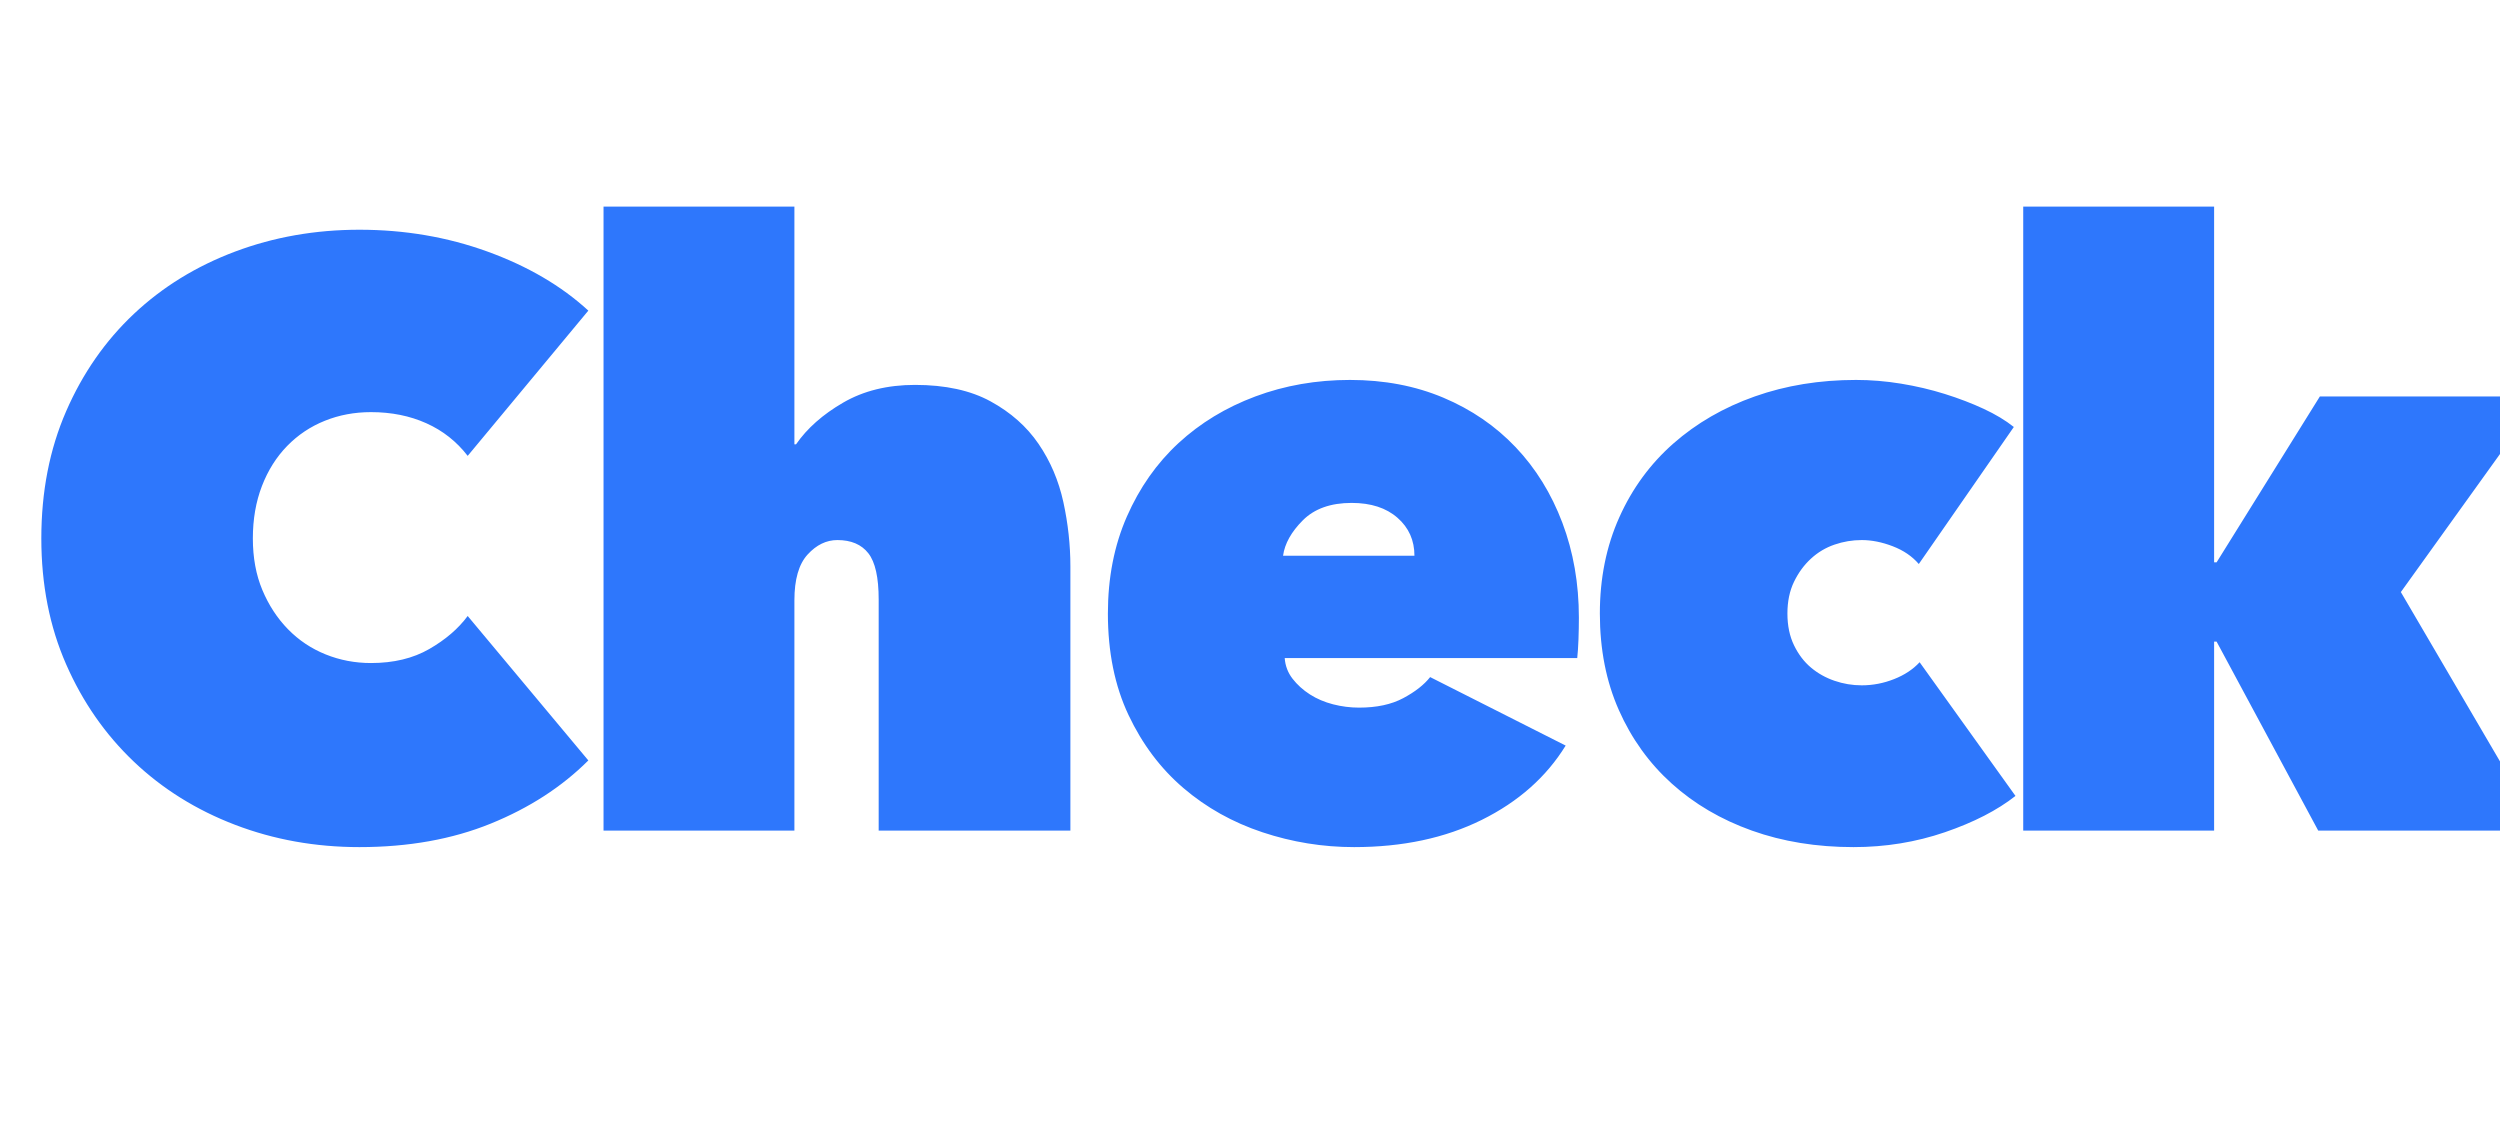
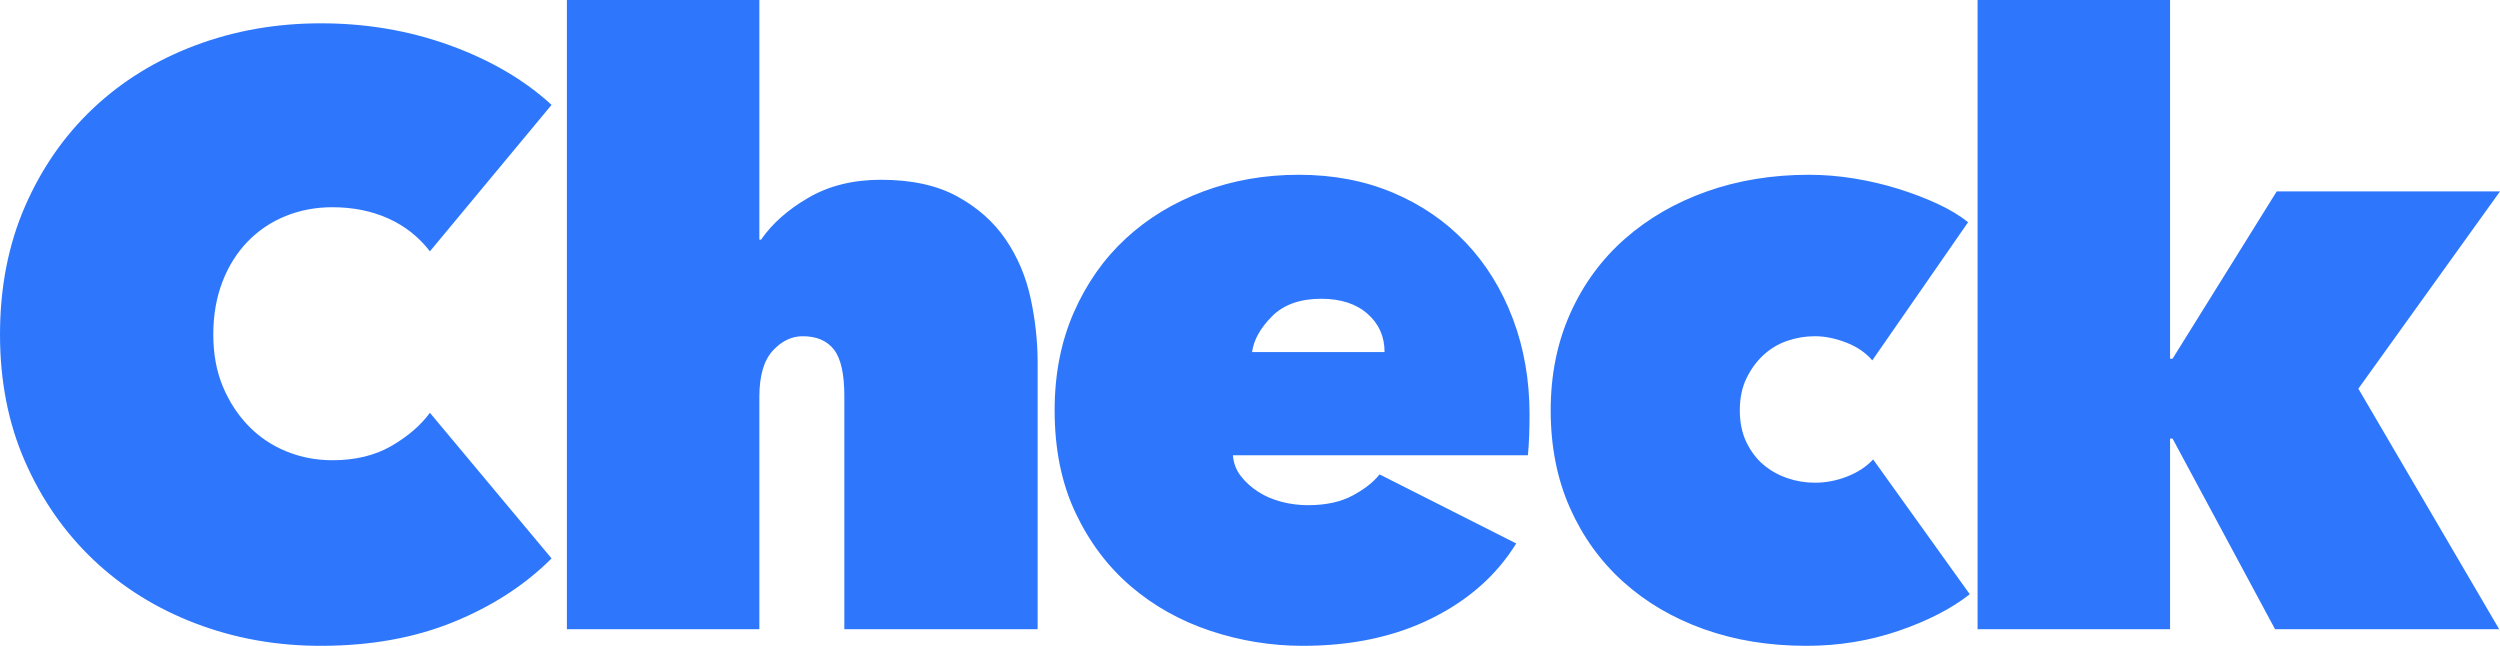
- <svg xmlns="http://www.w3.org/2000/svg" width="121px" height="55px" viewBox="0 0 121 55" version="1.1">
+ <svg xmlns="http://www.w3.org/2000/svg" width="120px" height="31px" viewBox="0 0 120 31" version="1.1">
  <defs />
  <g id="Symbols" stroke="none" stroke-width="1" fill="none" fill-rule="evenodd">
    <g id="branding/logo/wordmark-medium" fill="#2E77FC">
-       <path d="M2,26.059 C2,23.796 2.4,21.745 3.2,19.907 C4,18.07 5.093,16.498 6.479,15.193 C7.866,13.888 9.499,12.883 11.378,12.177 C13.258,11.471 15.264,11.119 17.397,11.119 C19.584,11.119 21.65,11.471 23.596,12.177 C25.542,12.883 27.169,13.835 28.475,15.034 L22.636,22.064 C22.103,21.372 21.437,20.846 20.637,20.486 C19.837,20.127 18.944,19.947 17.957,19.947 C17.157,19.947 16.411,20.087 15.718,20.367 C15.024,20.646 14.418,21.052 13.898,21.585 C13.378,22.118 12.971,22.764 12.678,23.523 C12.385,24.282 12.238,25.127 12.238,26.059 C12.238,26.991 12.391,27.824 12.698,28.556 C13.005,29.288 13.418,29.921 13.938,30.454 C14.458,30.986 15.064,31.392 15.758,31.672 C16.451,31.952 17.184,32.091 17.957,32.091 C19.05,32.091 19.99,31.865 20.777,31.412 C21.563,30.96 22.183,30.427 22.636,29.814 L28.475,36.805 C27.196,38.084 25.622,39.102 23.756,39.861 C21.89,40.62 19.77,41 17.397,41 C15.264,41 13.258,40.64 11.378,39.921 C9.499,39.202 7.866,38.184 6.479,36.865 C5.093,35.547 4,33.976 3.2,32.151 C2.4,30.327 2,28.296 2,26.059 Z M44.288,18.629 C45.754,18.629 46.974,18.895 47.947,19.428 C48.92,19.96 49.694,20.646 50.267,21.485 C50.84,22.324 51.24,23.263 51.467,24.302 C51.693,25.34 51.807,26.379 51.807,27.418 L51.807,40.201 L42.528,40.201 L42.528,29.015 C42.528,27.95 42.362,27.204 42.028,26.778 C41.695,26.352 41.195,26.139 40.529,26.139 C39.995,26.139 39.515,26.372 39.089,26.838 C38.662,27.304 38.449,28.043 38.449,29.055 L38.449,40.201 L29.211,40.201 L29.211,10 L38.449,10 L38.449,21.505 L38.529,21.505 C39.062,20.733 39.822,20.06 40.808,19.488 C41.795,18.915 42.955,18.629 44.288,18.629 Z M68.459,26.898 C68.459,26.152 68.186,25.54 67.639,25.061 C67.093,24.581 66.353,24.341 65.419,24.341 C64.406,24.341 63.62,24.621 63.06,25.18 C62.5,25.74 62.18,26.312 62.1,26.898 L68.459,26.898 Z M76.418,29.894 C76.418,30.241 76.411,30.593 76.398,30.953 C76.384,31.313 76.364,31.612 76.338,31.852 L62.18,31.852 C62.207,32.225 62.333,32.558 62.56,32.851 C62.787,33.143 63.067,33.396 63.4,33.61 C63.733,33.823 64.106,33.982 64.52,34.089 C64.933,34.195 65.353,34.249 65.779,34.249 C66.633,34.249 67.346,34.096 67.919,33.789 C68.492,33.483 68.926,33.143 69.219,32.771 L75.778,36.086 C74.844,37.604 73.491,38.803 71.718,39.682 C69.945,40.561 67.886,41 65.539,41 C64.02,41 62.54,40.76 61.1,40.281 C59.66,39.802 58.387,39.089 57.281,38.144 C56.174,37.198 55.288,36.02 54.621,34.608 C53.955,33.197 53.622,31.559 53.622,29.695 C53.622,27.963 53.928,26.399 54.541,25.001 C55.155,23.602 55.988,22.417 57.041,21.445 C58.094,20.473 59.334,19.721 60.76,19.188 C62.187,18.655 63.713,18.389 65.339,18.389 C66.993,18.389 68.499,18.675 69.859,19.248 C71.218,19.821 72.385,20.62 73.358,21.645 C74.331,22.67 75.084,23.889 75.618,25.3 C76.151,26.712 76.418,28.243 76.418,29.894 Z M89.711,41 C87.924,41 86.284,40.734 84.791,40.201 C83.298,39.668 82.005,38.909 80.912,37.924 C79.819,36.939 78.966,35.753 78.353,34.369 C77.739,32.984 77.433,31.426 77.433,29.695 C77.433,27.99 77.746,26.439 78.373,25.041 C78.999,23.642 79.872,22.451 80.992,21.465 C82.112,20.48 83.425,19.721 84.931,19.188 C86.438,18.655 88.071,18.389 89.831,18.389 C90.55,18.389 91.277,18.449 92.01,18.569 C92.743,18.689 93.45,18.855 94.13,19.068 C94.81,19.281 95.436,19.521 96.009,19.787 C96.583,20.054 97.069,20.347 97.469,20.666 L92.87,27.298 C92.55,26.925 92.13,26.639 91.61,26.439 C91.09,26.239 90.59,26.139 90.11,26.139 C89.657,26.139 89.217,26.212 88.791,26.359 C88.364,26.505 87.984,26.732 87.651,27.038 C87.318,27.344 87.044,27.717 86.831,28.157 C86.618,28.596 86.511,29.109 86.511,29.695 C86.511,30.281 86.618,30.793 86.831,31.233 C87.044,31.672 87.318,32.032 87.651,32.311 C87.984,32.591 88.364,32.804 88.791,32.95 C89.217,33.097 89.657,33.17 90.11,33.17 C90.644,33.17 91.164,33.07 91.67,32.87 C92.177,32.671 92.59,32.398 92.91,32.052 L97.549,38.523 C96.669,39.216 95.53,39.802 94.13,40.281 C92.73,40.76 91.257,41 89.711,41 Z M107.163,31.053 L107.163,40.201 L97.924,40.201 L97.924,10 L107.163,10 L107.163,27.218 L107.283,27.218 L112.282,19.188 L123,19.188 L116.201,28.656 L122.96,40.201 L112.202,40.201 L107.283,31.053 L107.163,31.053 Z" id="Check" />
+       <path d="M0,16.059 C0,13.796 0.4,11.745 1.2,9.907 C2,8.07 3.093,6.498 4.479,5.193 C5.866,3.888 7.499,2.883 9.378,2.177 C11.258,1.471 13.264,1.119 15.397,1.119 C17.584,1.119 19.65,1.471 21.596,2.177 C23.542,2.883 25.169,3.835 26.475,5.034 L20.636,12.064 C20.103,11.372 19.437,10.846 18.637,10.486 C17.837,10.127 16.944,9.947 15.957,9.947 C15.157,9.947 14.411,10.087 13.718,10.367 C13.024,10.646 12.418,11.052 11.898,11.585 C11.378,12.118 10.971,12.764 10.678,13.523 C10.385,14.282 10.238,15.127 10.238,16.059 C10.238,16.991 10.391,17.824 10.698,18.556 C11.005,19.288 11.418,19.921 11.938,20.454 C12.458,20.986 13.064,21.392 13.758,21.672 C14.451,21.952 15.184,22.091 15.957,22.091 C17.05,22.091 17.99,21.865 18.777,21.412 C19.563,20.96 20.183,20.427 20.636,19.814 L26.475,26.805 C25.196,28.084 23.622,29.102 21.756,29.861 C19.89,30.62 17.77,31 15.397,31 C13.264,31 11.258,30.64 9.378,29.921 C7.499,29.202 5.866,28.184 4.479,26.865 C3.093,25.547 2,23.976 1.2,22.151 C0.4,20.327 0,18.296 0,16.059 Z M42.288,8.629 C43.754,8.629 44.974,8.895 45.947,9.428 C46.92,9.96 47.694,10.646 48.267,11.485 C48.84,12.324 49.24,13.263 49.467,14.302 C49.693,15.34 49.807,16.379 49.807,17.418 L49.807,30.201 L40.528,30.201 L40.528,19.015 C40.528,17.95 40.362,17.204 40.028,16.778 C39.695,16.352 39.195,16.139 38.529,16.139 C37.995,16.139 37.515,16.372 37.089,16.838 C36.662,17.304 36.449,18.043 36.449,19.055 L36.449,30.201 L27.211,30.201 L27.211,0 L36.449,0 L36.449,11.505 L36.529,11.505 C37.062,10.733 37.822,10.06 38.808,9.488 C39.795,8.915 40.955,8.629 42.288,8.629 Z M66.459,16.898 C66.459,16.152 66.186,15.54 65.639,15.061 C65.093,14.581 64.353,14.341 63.419,14.341 C62.406,14.341 61.62,14.621 61.06,15.18 C60.5,15.74 60.18,16.312 60.1,16.898 L66.459,16.898 Z M73.418,19.894 C73.418,20.241 73.411,20.593 73.398,20.953 C73.384,21.313 73.364,21.612 73.338,21.852 L59.18,21.852 C59.207,22.225 59.333,22.558 59.56,22.851 C59.787,23.143 60.067,23.396 60.4,23.61 C60.733,23.823 61.106,23.982 61.52,24.089 C61.933,24.195 62.353,24.249 62.779,24.249 C63.633,24.249 64.346,24.096 64.919,23.789 C65.492,23.483 65.926,23.143 66.219,22.771 L72.778,26.086 C71.844,27.604 70.491,28.803 68.718,29.682 C66.945,30.561 64.886,31 62.539,31 C61.02,31 59.54,30.76 58.1,30.281 C56.66,29.802 55.387,29.089 54.281,28.144 C53.174,27.198 52.288,26.02 51.621,24.608 C50.955,23.197 50.622,21.559 50.622,19.695 C50.622,17.963 50.928,16.399 51.541,15.001 C52.155,13.602 52.988,12.417 54.041,11.445 C55.094,10.473 56.334,9.721 57.76,9.188 C59.187,8.655 60.713,8.389 62.339,8.389 C63.993,8.389 65.499,8.675 66.859,9.248 C68.218,9.821 69.385,10.62 70.358,11.645 C71.331,12.67 72.084,13.889 72.618,15.3 C73.151,16.712 73.418,18.243 73.418,19.894 Z M86.711,31 C84.924,31 83.284,30.734 81.791,30.201 C80.298,29.668 79.005,28.909 77.912,27.924 C76.819,26.939 75.966,25.753 75.353,24.369 C74.739,22.984 74.433,21.426 74.433,19.695 C74.433,17.99 74.746,16.439 75.373,15.041 C75.999,13.642 76.872,12.451 77.992,11.465 C79.112,10.48 80.425,9.721 81.931,9.188 C83.438,8.655 85.071,8.389 86.831,8.389 C87.55,8.389 88.277,8.449 89.01,8.569 C89.743,8.689 90.45,8.855 91.13,9.068 C91.81,9.281 92.436,9.521 93.009,9.787 C93.583,10.054 94.069,10.347 94.469,10.666 L89.87,17.298 C89.55,16.925 89.13,16.639 88.61,16.439 C88.09,16.239 87.59,16.139 87.11,16.139 C86.657,16.139 86.217,16.212 85.791,16.359 C85.364,16.505 84.984,16.732 84.651,17.038 C84.318,17.344 84.044,17.717 83.831,18.157 C83.618,18.596 83.511,19.109 83.511,19.695 C83.511,20.281 83.618,20.793 83.831,21.233 C84.044,21.672 84.318,22.032 84.651,22.311 C84.984,22.591 85.364,22.804 85.791,22.95 C86.217,23.097 86.657,23.17 87.11,23.17 C87.644,23.17 88.164,23.07 88.67,22.87 C89.177,22.671 89.59,22.398 89.91,22.052 L94.549,28.523 C93.669,29.216 92.53,29.802 91.13,30.281 C89.73,30.76 88.257,31 86.711,31 Z M104.163,21.053 L104.163,30.201 L94.924,30.201 L94.924,0 L104.163,0 L104.163,17.218 L104.283,17.218 L109.282,9.188 L120,9.188 L113.201,18.656 L119.96,30.201 L109.202,30.201 L104.283,21.053 L104.163,21.053 Z" id="Check" />
    </g>
  </g>
</svg>
